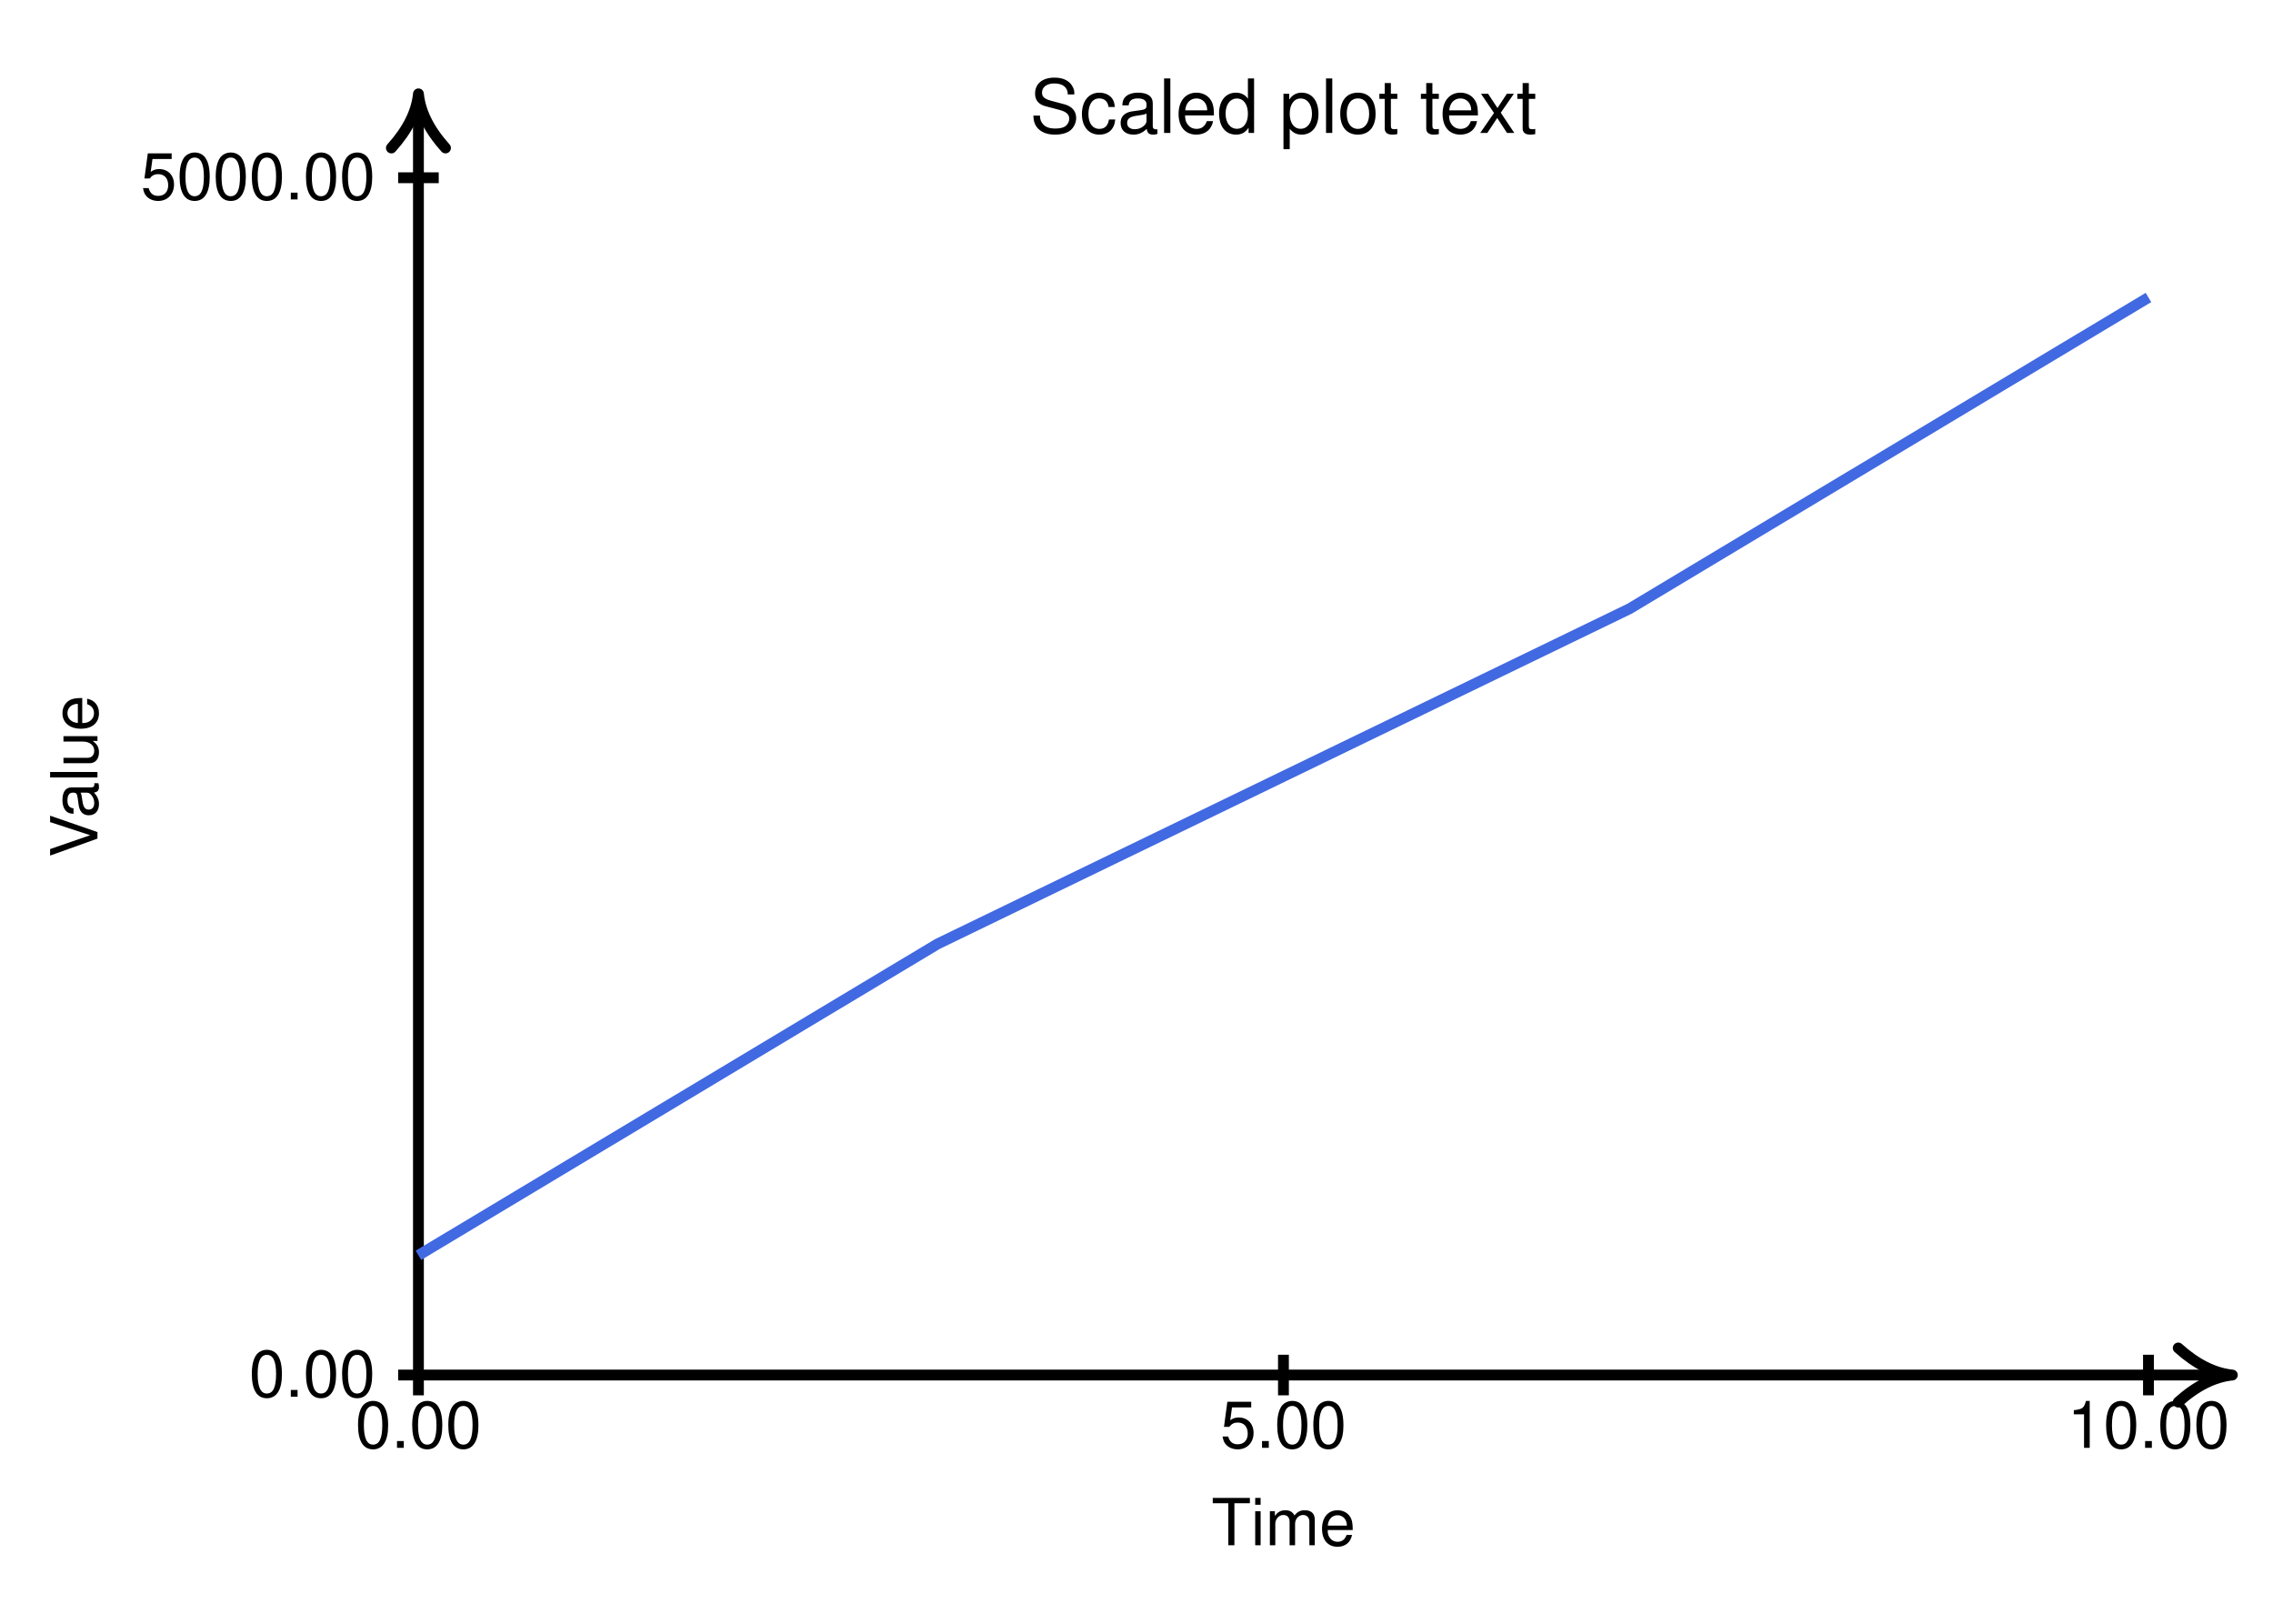
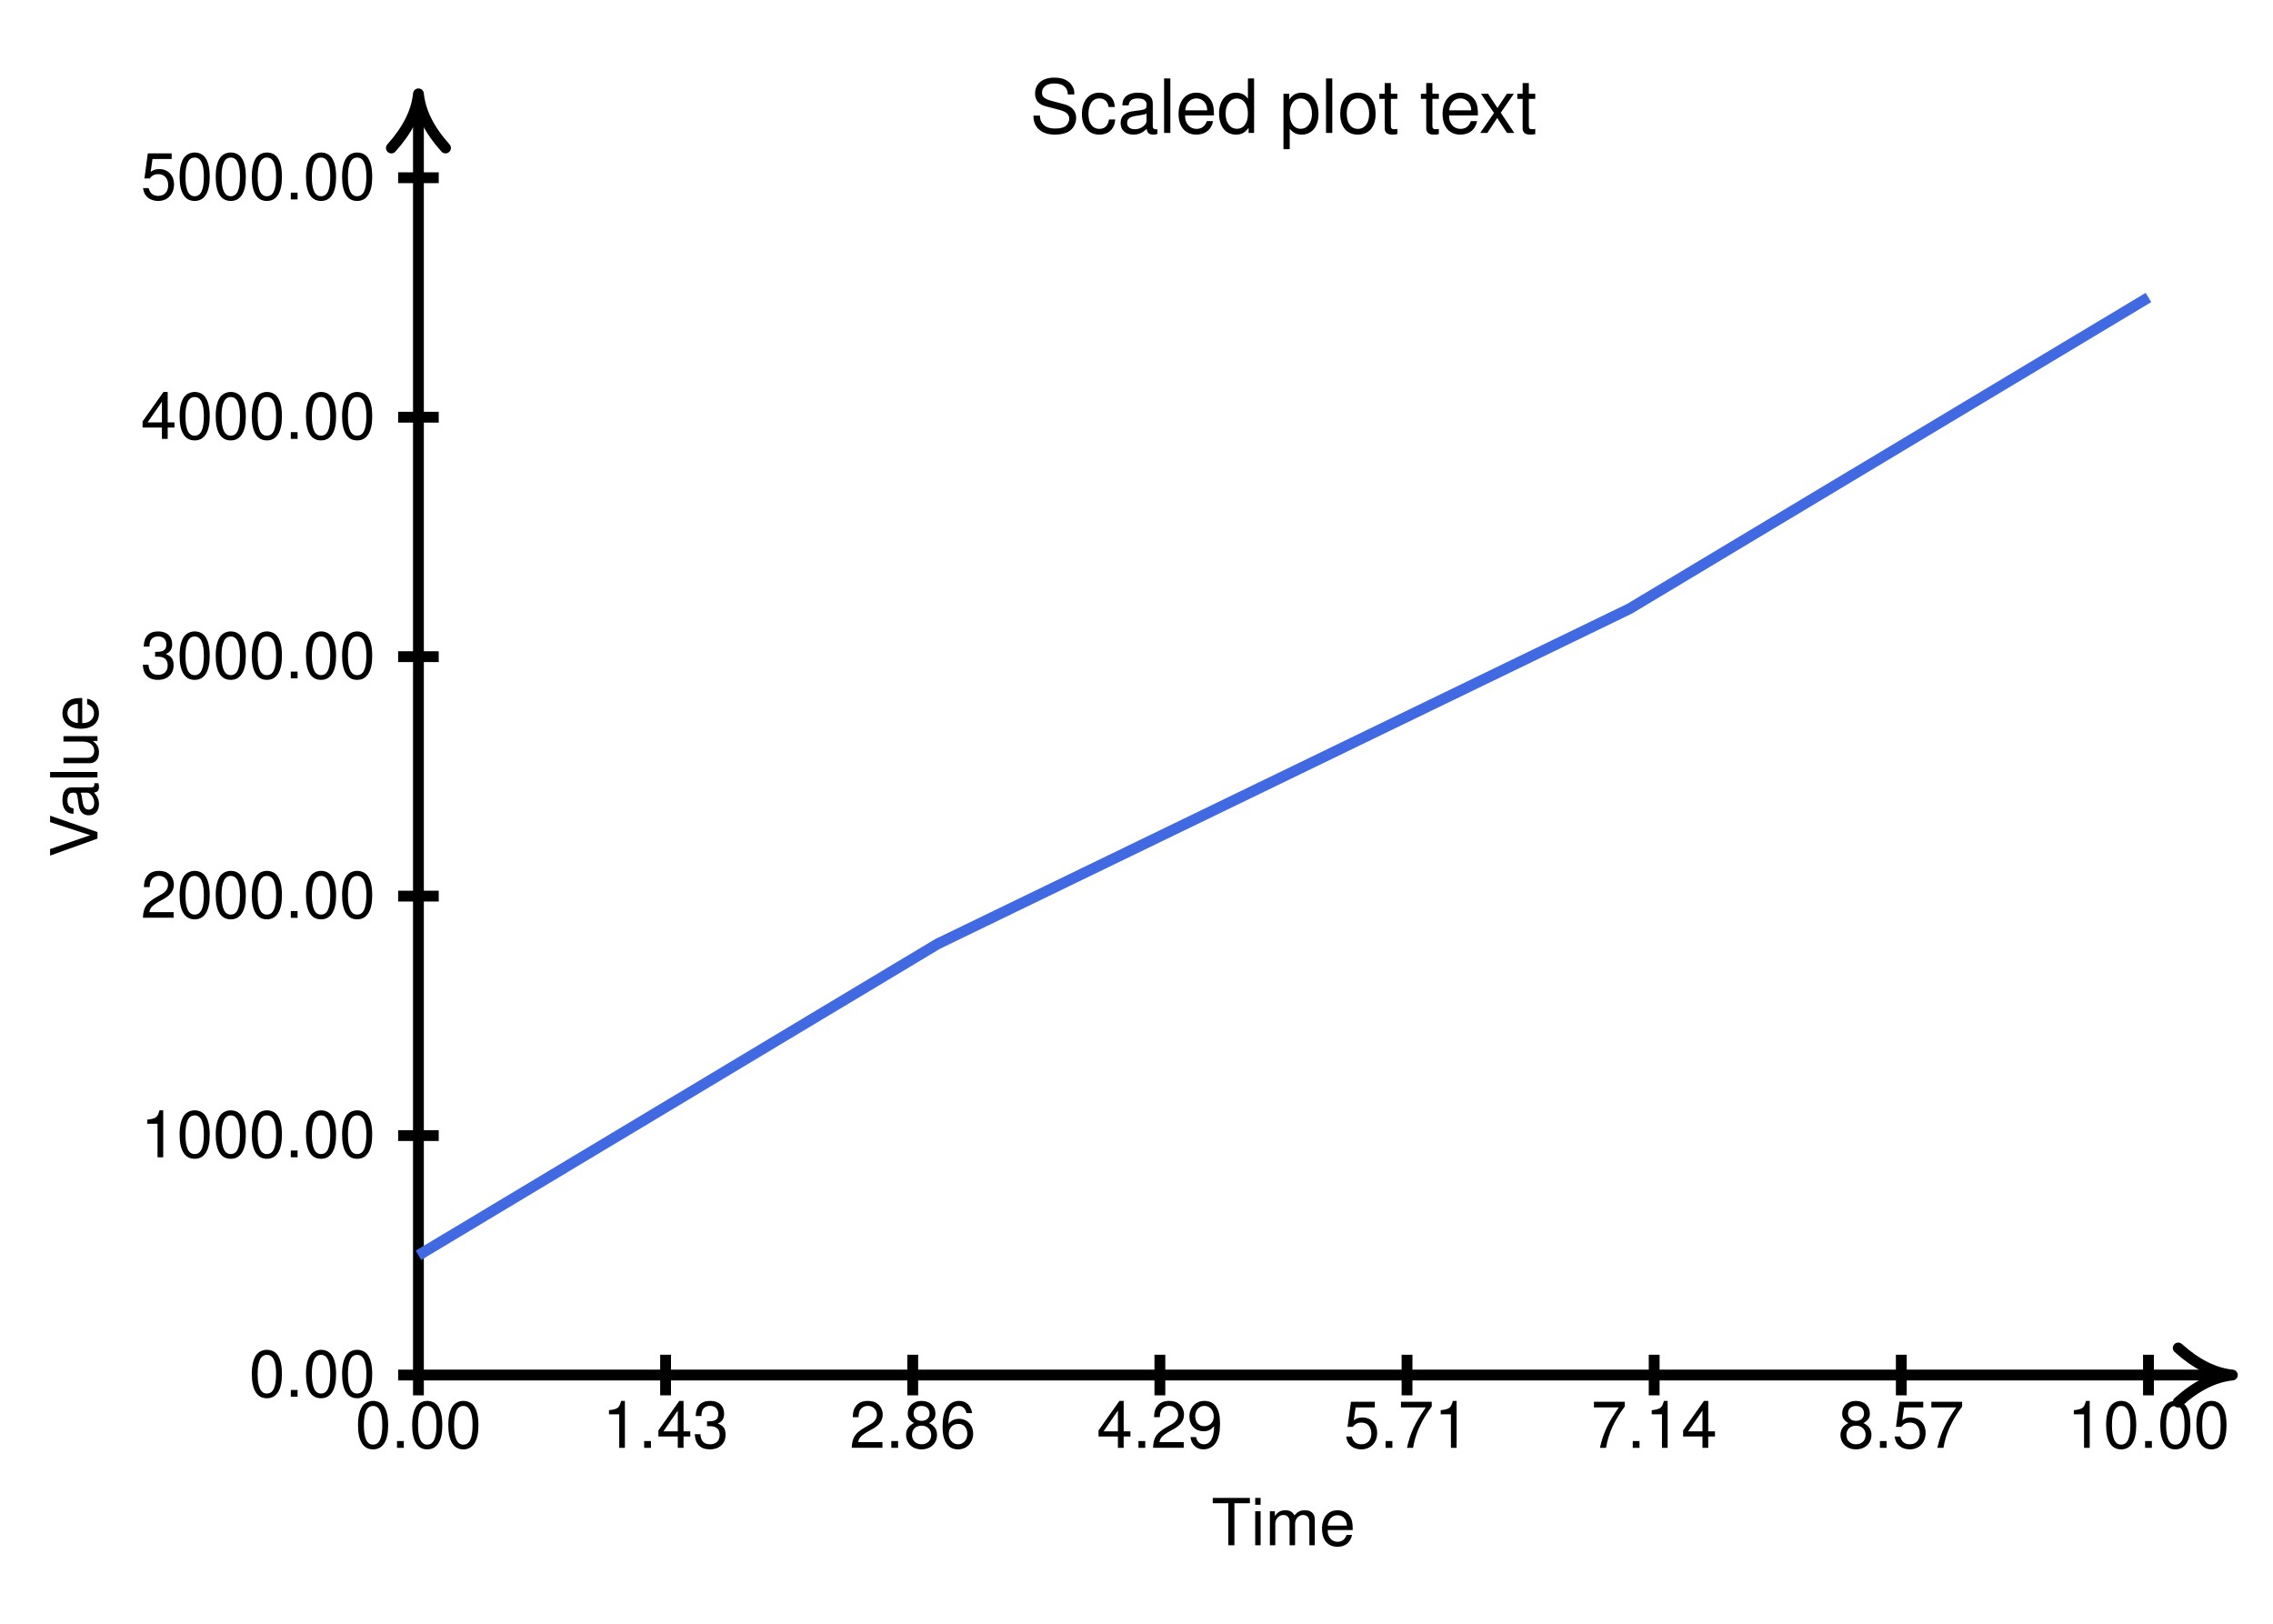
<svg xmlns="http://www.w3.org/2000/svg" xmlns:xlink="http://www.w3.org/1999/xlink" width="420" height="300" viewBox="0 0 420 300">
  <defs>
    <path id="arrow" d="M-10 -5 Q-5 -0.5 0 0 Q-5 0.5 -10 5" />
  </defs>
  <line x1="77.318" y1="257.8" x2="77.318" y2="18.34" stroke="black" stroke-width="2" fill="none" opacity="1" />
  <use xlink:href="#arrow" transform="translate(77.318 17.34) rotate(-90) scale(1 1)" stroke="black" stroke-width="2" stroke-linejoin="round" stroke-linecap="round" fill="none" opacity="1" />
  <line x1="73.568" y1="254.05" x2="411.488" y2="254.05" stroke="black" stroke-width="2" fill="none" opacity="1" />
  <use xlink:href="#arrow" transform="translate(412.488 254.05) rotate(0) scale(1 1)" stroke="black" stroke-width="2" stroke-linejoin="round" stroke-linecap="round" fill="none" opacity="1" />
  <text fill="black" transform="translate(77.318 262) rotate(0)" dominant-baseline="hanging" text-anchor="middle" font-family="Helvetica, Arial, sans-serif" font-size="12">0.00</text>
-   <text fill="black" transform="translate(237.153 262) rotate(0)" dominant-baseline="hanging" text-anchor="middle" font-family="Helvetica, Arial, sans-serif" font-size="12">5.00</text>
-   <line x1="237.153" y1="250.3" x2="237.153" y2="257.8" stroke="black" stroke-width="2" fill="none" opacity="1" />
+   <text fill="black" transform="translate(122.9851 262) rotate(0)" dominant-baseline="hanging" text-anchor="middle" font-family="Helvetica, Arial, sans-serif" font-size="12">1.43</text>
+   <line x1="122.985" y1="250.3" x2="122.985" y2="257.8" stroke="black" stroke-width="2" fill="none" opacity="1" />
+   <text fill="black" transform="translate(168.6523 262) rotate(0)" dominant-baseline="hanging" text-anchor="middle" font-family="Helvetica, Arial, sans-serif" font-size="12">2.86</text>
+   <line x1="168.652" y1="250.3" x2="168.652" y2="257.8" stroke="black" stroke-width="2" fill="none" opacity="1" />
+   <text fill="black" transform="translate(214.3194 262) rotate(0)" dominant-baseline="hanging" text-anchor="middle" font-family="Helvetica, Arial, sans-serif" font-size="12">4.29</text>
+   <line x1="214.319" y1="250.3" x2="214.319" y2="257.8" stroke="black" stroke-width="2" fill="none" opacity="1" />
+   <text fill="black" transform="translate(259.9866 262) rotate(0)" dominant-baseline="hanging" text-anchor="middle" font-family="Helvetica, Arial, sans-serif" font-size="12">5.71</text>
+   <line x1="259.987" y1="250.3" x2="259.987" y2="257.8" stroke="black" stroke-width="2" fill="none" opacity="1" />
+   <text fill="black" transform="translate(305.6537 262) rotate(0)" dominant-baseline="hanging" text-anchor="middle" font-family="Helvetica, Arial, sans-serif" font-size="12">7.14</text>
+   <line x1="305.654" y1="250.3" x2="305.654" y2="257.8" stroke="black" stroke-width="2" fill="none" opacity="1" />
+   <text fill="black" transform="translate(351.3209 262) rotate(0)" dominant-baseline="hanging" text-anchor="middle" font-family="Helvetica, Arial, sans-serif" font-size="12">8.57</text>
+   <line x1="351.321" y1="250.3" x2="351.321" y2="257.8" stroke="black" stroke-width="2" fill="none" opacity="1" />
  <text fill="black" transform="translate(396.988 262) rotate(0)" dominant-baseline="hanging" text-anchor="middle" font-family="Helvetica, Arial, sans-serif" font-size="12">10.00</text>
  <line x1="396.988" y1="250.3" x2="396.988" y2="257.8" stroke="black" stroke-width="2" fill="none" opacity="1" />
  <text fill="black" transform="translate(69.368 254.05) rotate(0)" dominant-baseline="middle" text-anchor="end" font-family="Helvetica, Arial, sans-serif" font-size="12">0.00</text>
+   <text fill="black" transform="translate(69.368 209.808) rotate(0)" dominant-baseline="middle" text-anchor="end" font-family="Helvetica, Arial, sans-serif" font-size="12">1000.00</text>
+   <line x1="73.568" y1="209.808" x2="81.068" y2="209.808" stroke="black" stroke-width="2" fill="none" opacity="1" />
+   <text fill="black" transform="translate(69.368 165.566) rotate(0)" dominant-baseline="middle" text-anchor="end" font-family="Helvetica, Arial, sans-serif" font-size="12">2000.00</text>
+   <line x1="73.568" y1="165.566" x2="81.068" y2="165.566" stroke="black" stroke-width="2" fill="none" opacity="1" />
+   <text fill="black" transform="translate(69.368 121.324) rotate(0)" dominant-baseline="middle" text-anchor="end" font-family="Helvetica, Arial, sans-serif" font-size="12">3000.00</text>
+   <line x1="73.568" y1="121.324" x2="81.068" y2="121.324" stroke="black" stroke-width="2" fill="none" opacity="1" />
+   <text fill="black" transform="translate(69.368 77.082) rotate(0)" dominant-baseline="middle" text-anchor="end" font-family="Helvetica, Arial, sans-serif" font-size="12">4000.00</text>
+   <line x1="73.568" y1="77.082" x2="81.068" y2="77.082" stroke="black" stroke-width="2" fill="none" opacity="1" />
  <text fill="black" transform="translate(69.368 32.84) rotate(0)" dominant-baseline="middle" text-anchor="end" font-family="Helvetica, Arial, sans-serif" font-size="12">5000.00</text>
  <line x1="73.568" y1="32.84" x2="81.068" y2="32.84" stroke="black" stroke-width="2" fill="none" opacity="1" />
  <text fill="black" transform="translate(237.153 280) rotate(0)" dominant-baseline="hanging" text-anchor="middle" font-family="Helvetica, Arial, sans-serif" font-size="12">Time</text>
  <text fill="black" transform="translate(14 143.445) rotate(-90)" dominant-baseline="middle" text-anchor="middle" font-family="Helvetica, Arial, sans-serif" font-size="12">Value</text>
  <path d="M77.318 231.929 L173.219 174.414 L301.087 112.476 L396.988 54.961" stroke="royalblue" stroke-width="2" fill="none" opacity="1" />
  <text fill="black" transform="translate(237.153 24.56) rotate(0)" dominant-baseline="auto" text-anchor="middle" font-family="Helvetica, Arial, sans-serif" font-size="13.8">Scaled plot text</text>
</svg>
